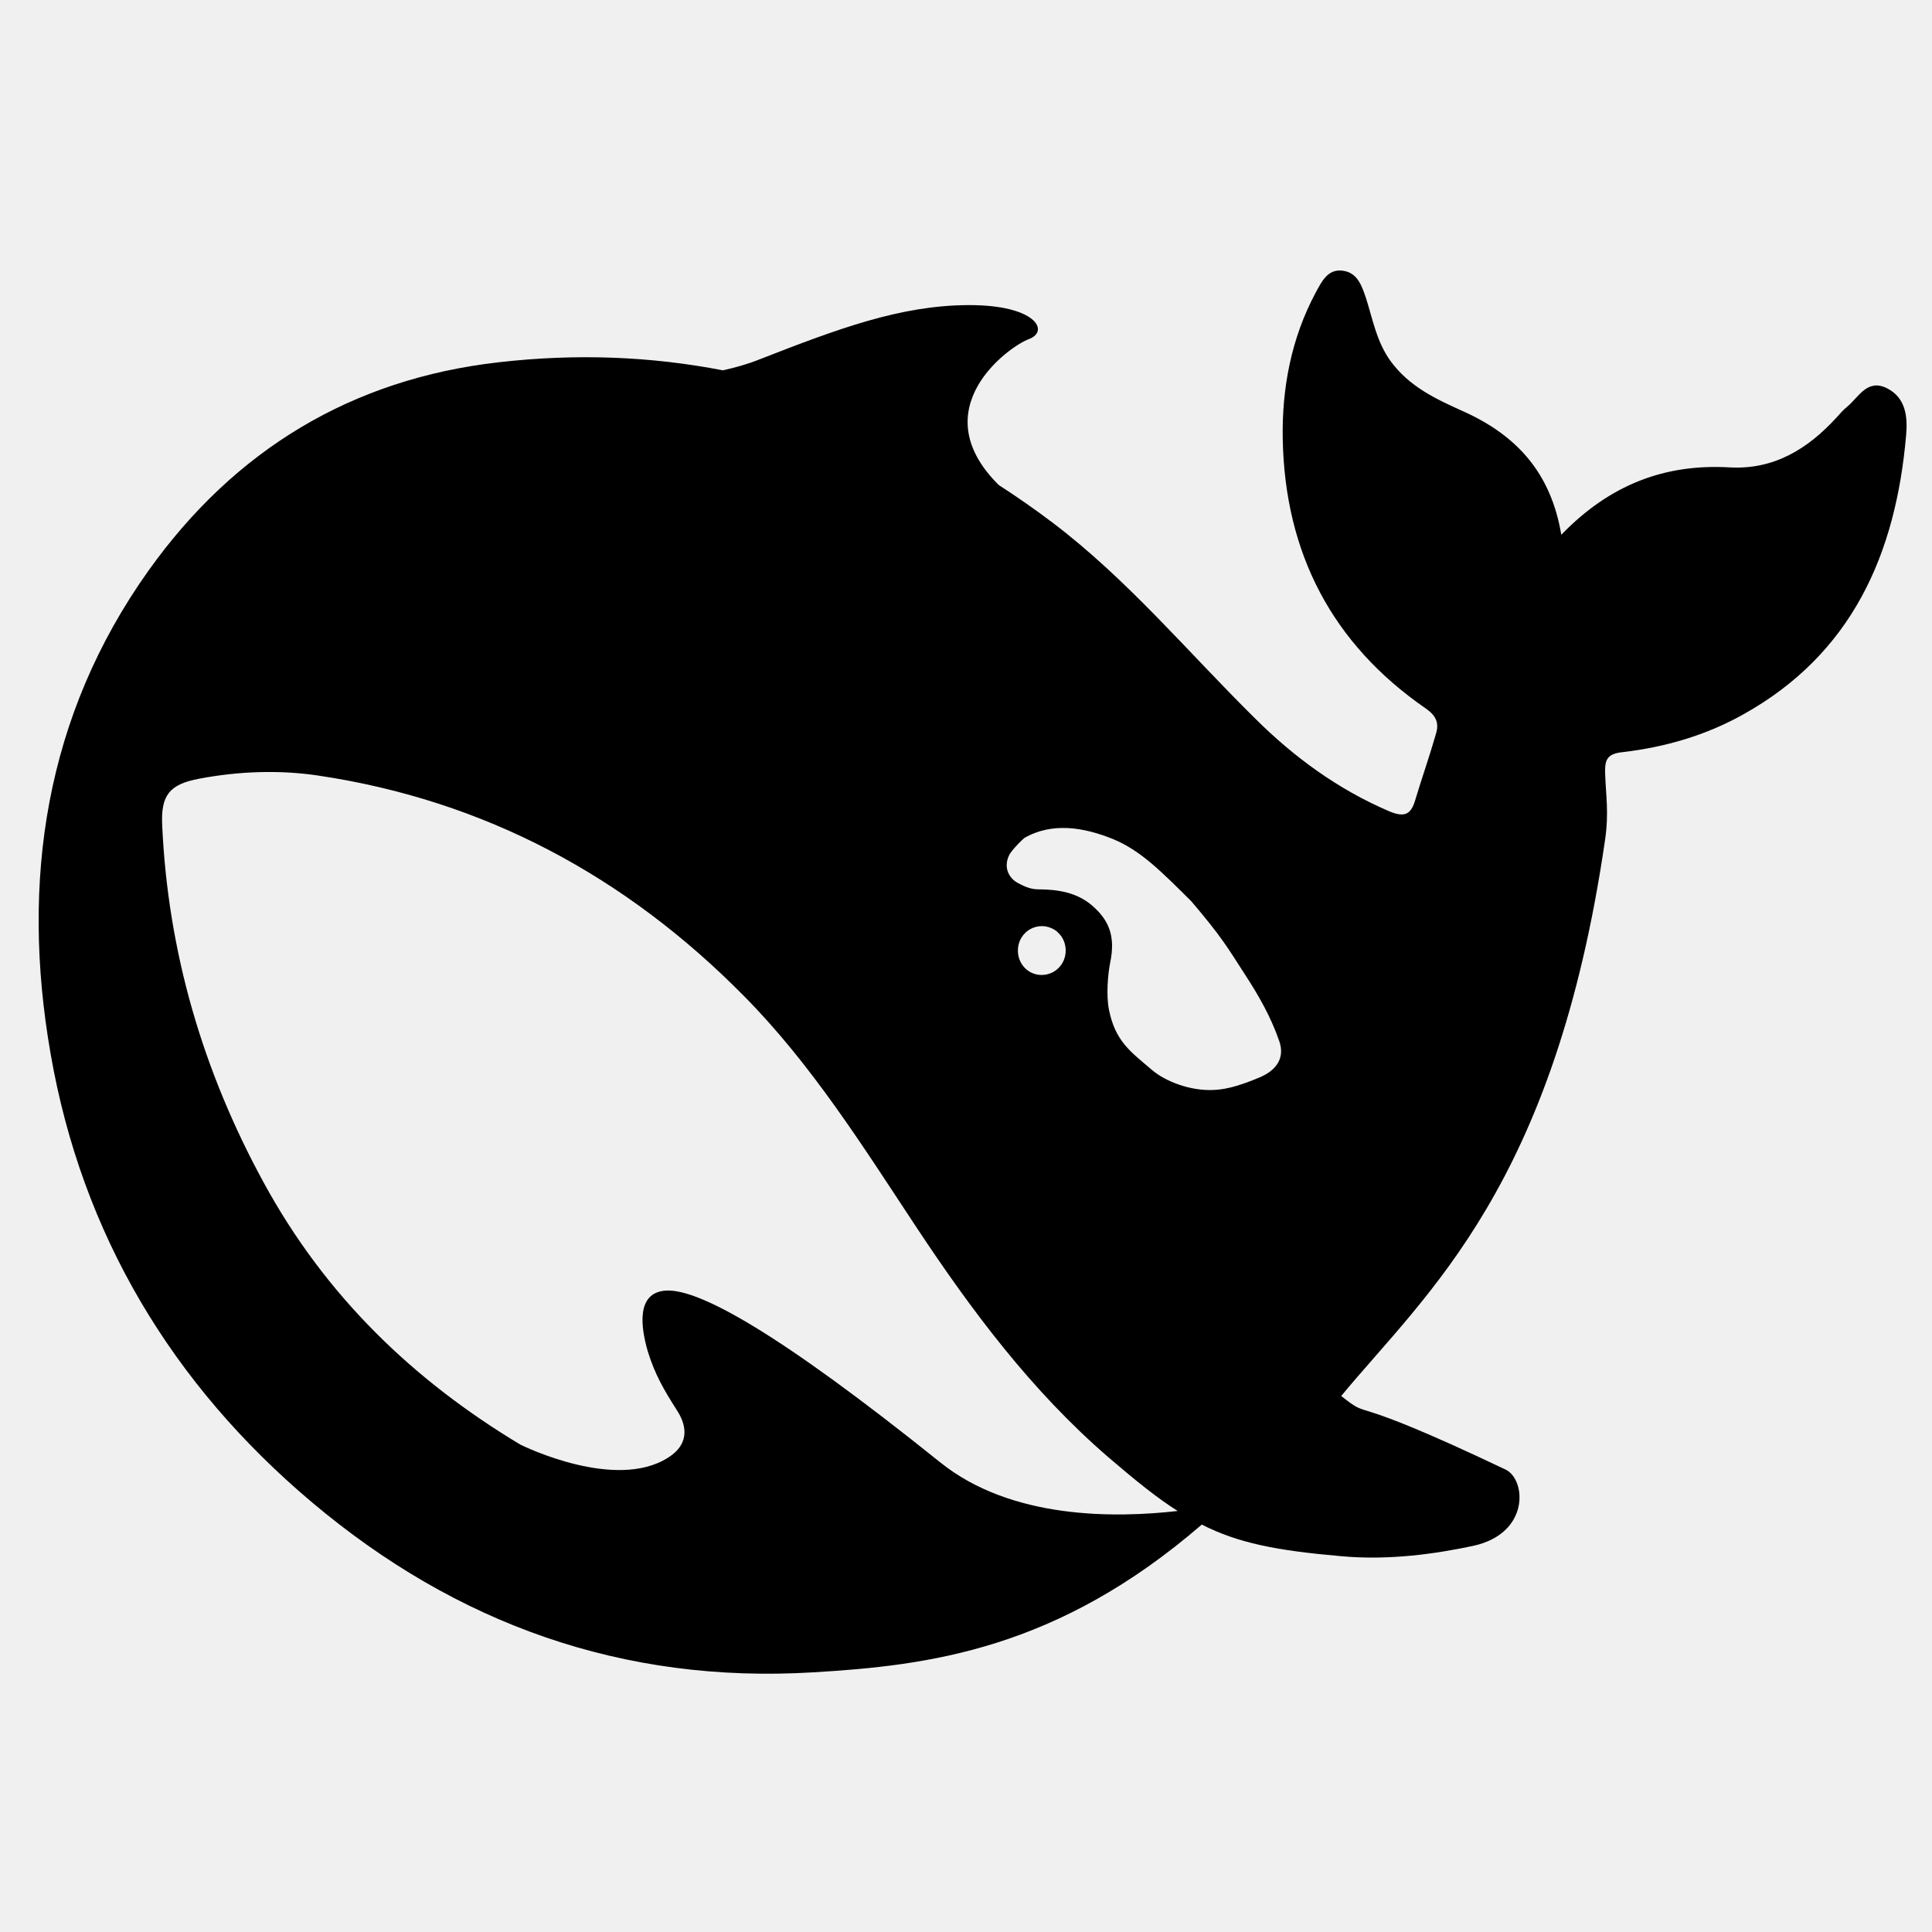
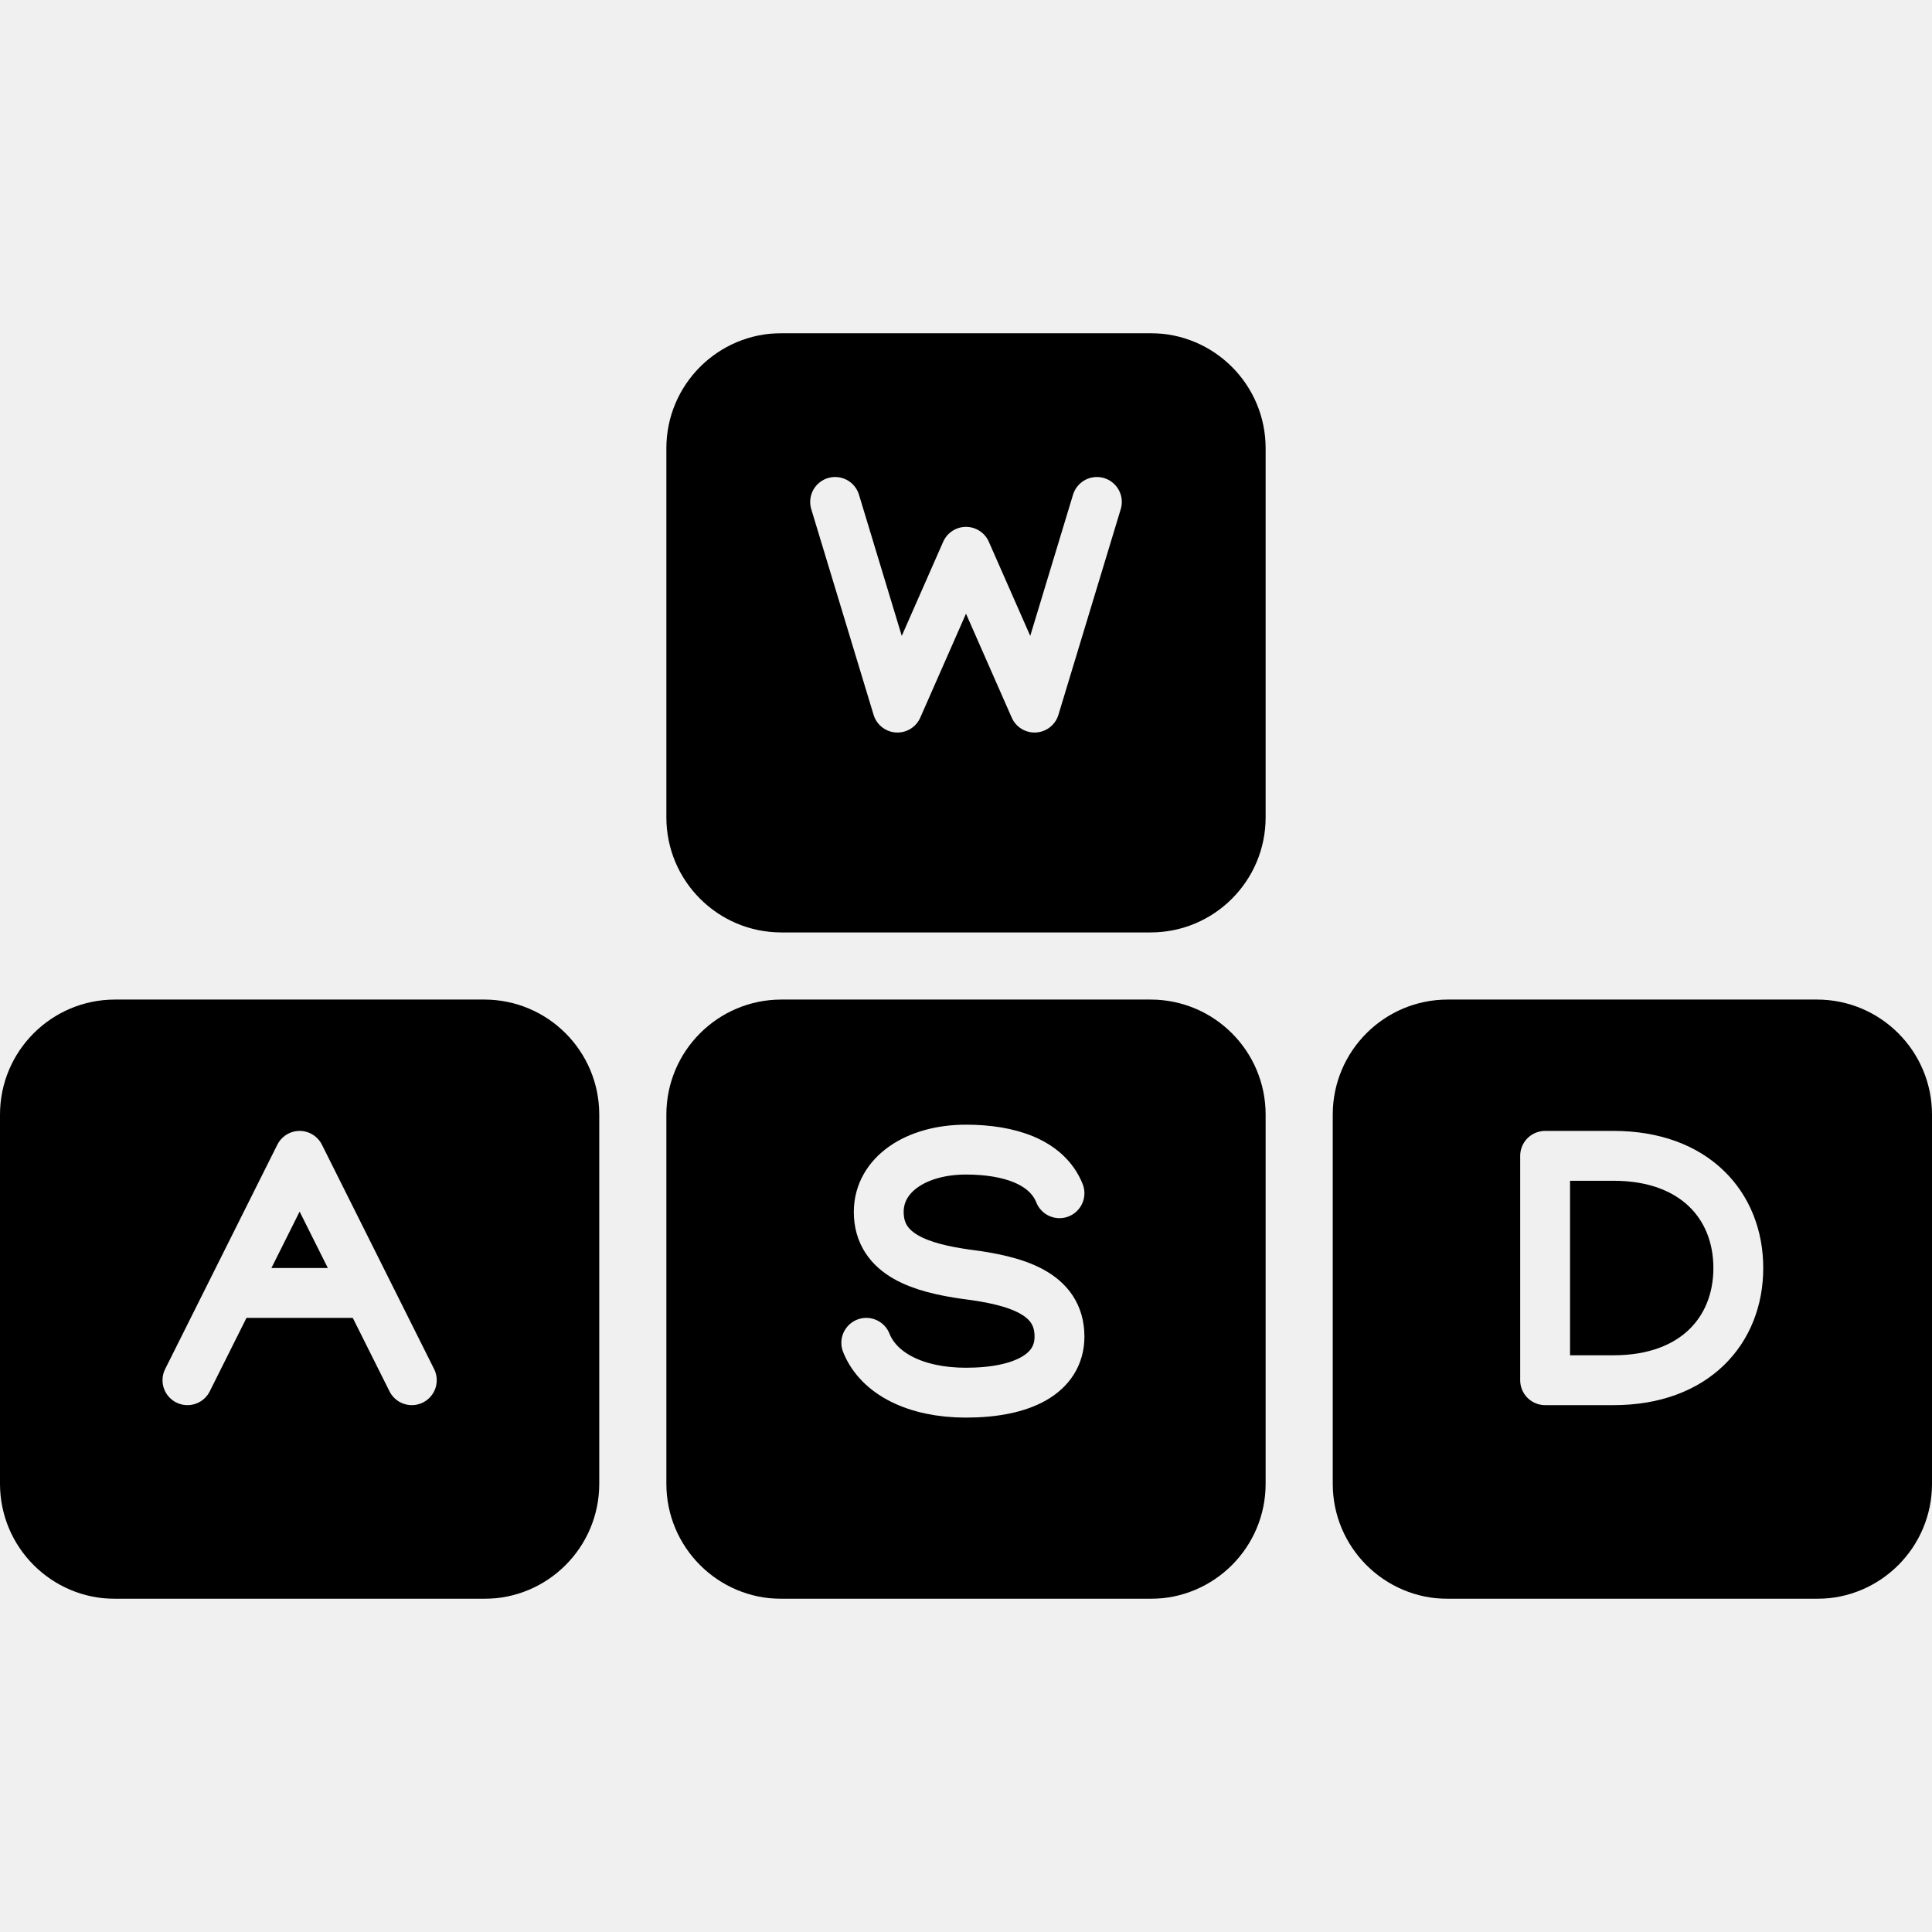
- <svg xmlns="http://www.w3.org/2000/svg" width="50" height="50" viewBox="0 0 50 50" fill="none">
-   <path id="path" d="M48.835 10.048C48.323 9.792 48.102 10.28 47.803 10.528C47.701 10.608 47.614 10.712 47.527 10.808C46.779 11.624 45.905 12.16 44.762 12.096C43.092 12 41.666 12.536 40.406 13.84C40.138 12.232 39.248 11.272 37.893 10.656C37.184 10.336 36.467 10.016 35.97 9.32C35.623 8.824 35.529 8.272 35.356 7.728C35.246 7.4 35.135 7.064 34.765 7.008C34.363 6.944 34.206 7.288 34.048 7.576C33.418 8.752 33.173 10.048 33.197 11.36C33.252 14.312 34.474 16.664 36.9 18.336C37.176 18.528 37.247 18.72 37.16 19C36.995 19.576 36.797 20.136 36.624 20.712C36.514 21.08 36.349 21.16 35.962 21C34.631 20.432 33.481 19.592 32.464 18.576C30.739 16.872 29.179 14.992 27.233 13.52C26.776 13.176 26.319 12.856 25.847 12.552C23.862 10.584 26.107 8.968 26.627 8.776C27.17 8.576 26.816 7.888 25.059 7.896C23.302 7.904 21.695 8.504 19.647 9.304C19.348 9.424 19.032 9.512 18.709 9.584C16.85 9.224 14.92 9.144 12.903 9.376C9.106 9.808 6.073 11.64 3.843 14.768C1.165 18.528 0.534 22.8 1.307 27.256C2.118 31.952 4.466 35.84 8.074 38.88C11.816 42.032 16.125 43.576 21.041 43.28C24.027 43.104 27.352 42.696 31.102 39.456C32.047 39.936 33.04 40.128 34.686 40.272C35.955 40.392 37.176 40.208 38.121 40.008C39.602 39.688 39.499 38.288 38.964 38.032C34.623 35.968 35.576 36.808 34.71 36.128C36.916 33.464 40.24 30.696 41.54 21.728C41.643 21.016 41.556 20.568 41.54 19.992C41.532 19.64 41.611 19.504 42.005 19.464C43.092 19.336 44.148 19.032 45.117 18.488C47.929 16.92 49.064 14.344 49.331 11.256C49.371 10.784 49.324 10.296 48.835 10.048ZM24.326 37.84C20.12 34.464 18.079 33.352 17.236 33.4C16.448 33.448 16.59 34.368 16.763 34.968C16.944 35.56 17.181 35.968 17.512 36.488C17.74 36.832 17.898 37.344 17.283 37.728C15.928 38.584 13.573 37.44 13.462 37.384C10.721 35.736 8.428 33.56 6.813 30.584C5.253 27.72 4.348 24.648 4.198 21.368C4.158 20.576 4.387 20.296 5.159 20.152C6.175 19.96 7.223 19.92 8.239 20.072C12.533 20.712 16.189 22.672 19.253 25.776C21.002 27.544 22.325 29.656 23.689 31.72C25.138 33.912 26.698 36 28.683 37.712C29.384 38.312 29.943 38.768 30.479 39.104C28.864 39.288 26.17 39.328 24.326 37.84ZM26.343 24.6C26.343 24.248 26.619 23.968 26.966 23.968C27.044 23.968 27.115 23.984 27.178 24.008C27.265 24.04 27.344 24.088 27.407 24.16C27.517 24.272 27.58 24.432 27.58 24.6C27.58 24.952 27.304 25.232 26.957 25.232C26.611 25.232 26.343 24.952 26.343 24.6ZM32.606 27.88C32.205 28.048 31.803 28.192 31.416 28.208C30.818 28.24 30.164 27.992 29.81 27.688C29.258 27.216 28.864 26.952 28.699 26.128C28.628 25.776 28.668 25.232 28.73 24.92C28.872 24.248 28.714 23.816 28.25 23.424C27.872 23.104 27.391 23.016 26.863 23.016C26.666 23.016 26.485 22.928 26.351 22.856C26.13 22.744 25.949 22.464 26.123 22.12C26.178 22.008 26.446 21.736 26.509 21.688C27.226 21.272 28.053 21.408 28.817 21.72C29.526 22.016 30.061 22.56 30.834 23.328C31.622 24.256 31.763 24.512 32.212 25.208C32.567 25.752 32.89 26.312 33.11 26.952C33.245 27.352 33.071 27.68 32.606 27.88Z" fill="#000" fill-opacity="1" fill-rule="nonzero" />
+ <svg xmlns="http://www.w3.org/2000/svg" width="50" height="50" viewBox="149 141 806 806" fill="none">
+   <mask id="wasdengine-mark" maskUnits="userSpaceOnUse" x="149" y="280" width="806" height="528">
+     <rect x="149" y="280" width="806" height="528" fill="white" />
+     <g stroke="black" stroke-width="16" stroke-linecap="round" stroke-linejoin="round">
+       <path transform="translate(487 327) scale(1.3)" d="M8 18 L28 84 L50 34 L72 84 L92 18" />
+       <path transform="translate(209 605) scale(1.3)" d="M14 86 L50 14 L86 86 M29 58 L71 58" />
+       <path transform="translate(487 605) scale(1.3)" d="M80 26 C76 16 64 12 50 12 C34 12 22 20 22 32 C22 46 36 50 50 52 C66 54 80 58 80 72 C80 84 68 90 50 90 C34 90 22 84 18 74" />
+       <path transform="translate(765 605) scale(1.3)" d="M22 14 L22 86 L44 86 C70 86 84 70 84 50 C84 30 70 14 44 14 Z" />
+     </g>
+   </mask>
+   <g mask="url(#wasdengine-mark)" fill="#000">
+     <rect x="427" y="280" width="250" height="250" rx="48" />
+     <rect x="149" y="558" width="250" height="250" rx="48" />
+     <rect x="427" y="558" width="250" height="250" rx="48" />
+     <rect x="705" y="558" width="250" height="250" rx="48" />
+   </g>
</svg>
